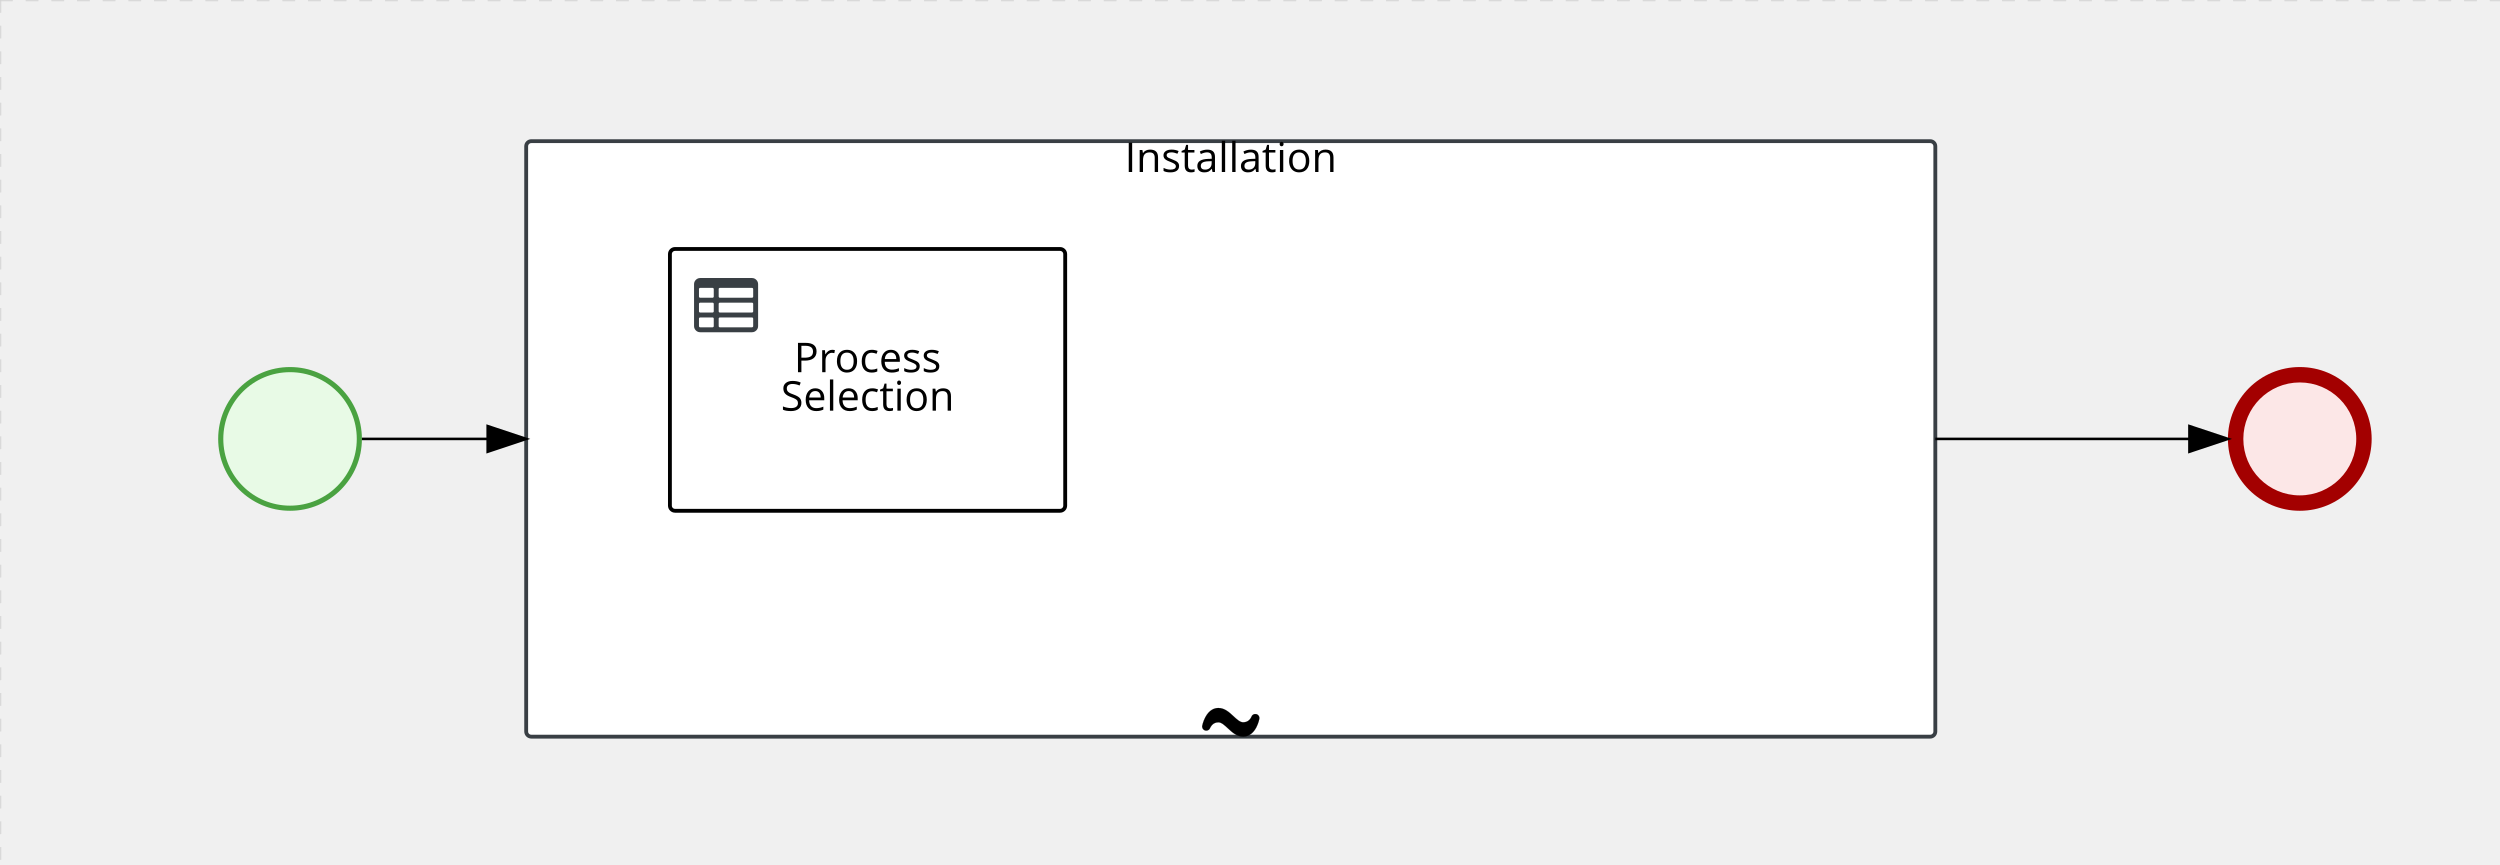
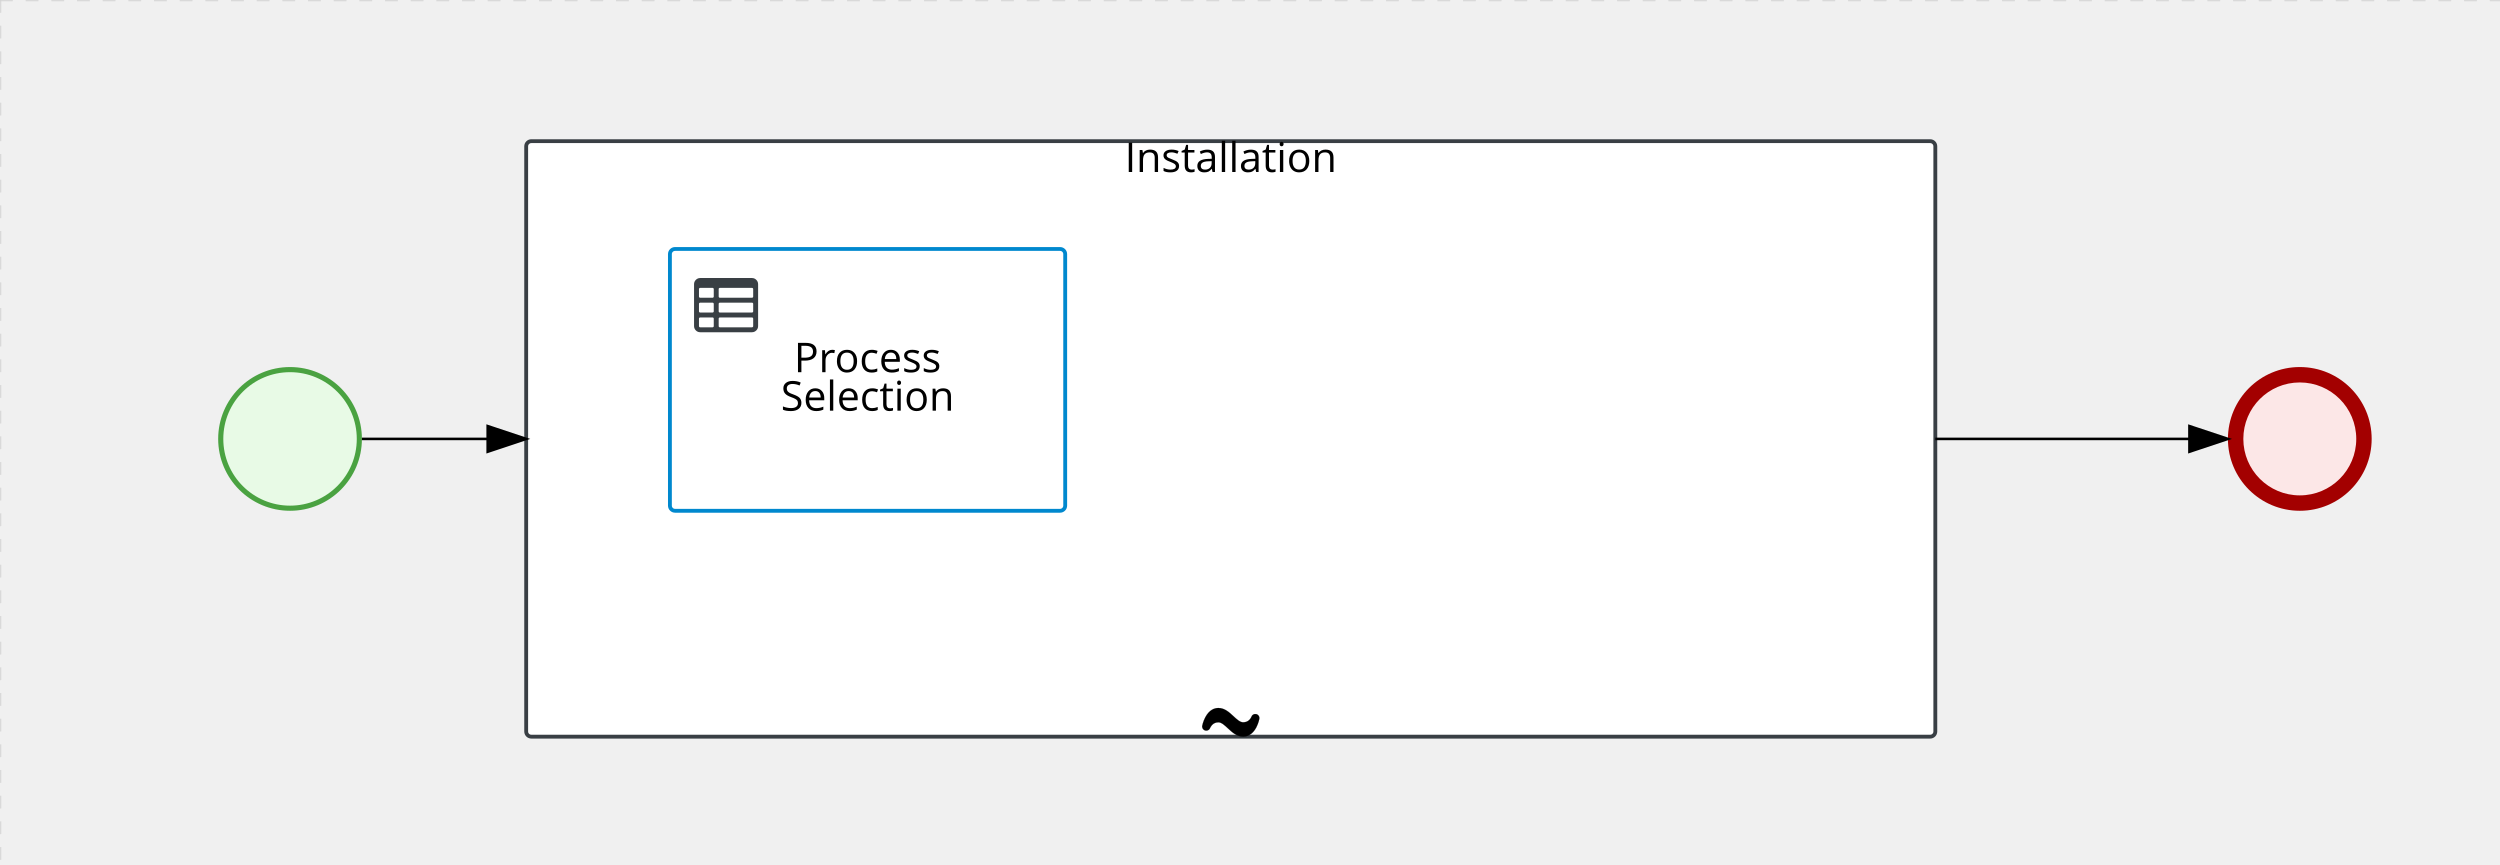
<svg xmlns="http://www.w3.org/2000/svg" version="1.1" width="974" height="337" viewBox="0 0 974 337">
  <defs />
  <g transform="matrix(1,0,0,1,0,0)">
    <g>
      <g>
        <g>
          <path fill="none" stroke="#d3d3d3" paint-order="fill stroke markers" d=" M 0 0 L 1200 0" stroke-miterlimit="10" stroke-opacity="0.8" stroke-dasharray="5" />
        </g>
        <g>
          <path fill="none" stroke="#d3d3d3" paint-order="fill stroke markers" d=" M 0 0 L 0 800" stroke-miterlimit="10" stroke-opacity="0.8" stroke-dasharray="5" />
        </g>
      </g>
      <g id="_EF70FC23-0ECA-4189-A097-E17DF87D973C" bpmn2nodeid="_EF70FC23-0ECA-4189-A097-E17DF87D973C" transform="matrix(1,0,0,1,868,143)">
        <g>
          <path fill="none" stroke="none" />
        </g>
        <g transform="matrix(0.125,0,0,0.125,0,0)">
          <g transform="matrix(1,0,0,1,0,0)">
            <path fill="#fce7e7" stroke="none" id="_EF70FC23-0ECA-4189-A097-E17DF87D973C?shapeType=BACKGROUND" paint-order="stroke fill markers" d=" M 0 0 M 444 224 C 444 263.9 434.2 300.8 414.4 334.5 C 394.7 368.2 368 394.9 334.4 414.5 C 300.8 434.1 263.9 444 224 444 C 184.1 444 147.2 434.2 113.5 414.4 C 79.8 394.7 53.1 368 33.5 334.4 C 13.9 300.8 4 263.9 4 224 C 4 184.1 13.8 147.2 33.6 113.5 C 53.4 79.8 80.1 53.1 113.6 33.5 C 147.1 13.9 184.1 4 224 4 C 263.9 4 300.8 13.8 334.5 33.6 C 368.2 53.4 394.9 80.1 414.5 113.6 C 434.1 147.1 444 184.1 444 224 Z" />
          </g>
          <g>
            <g transform="matrix(1,0,0,1,0,0)">
              <g transform="matrix(1,0,0,1,0,0)">
                <path fill="#a30000" stroke="none" id="_EF70FC23-0ECA-4189-A097-E17DF87D973C?shapeType=BORDER&amp;renderType=FILL" paint-order="stroke fill markers" d=" M 0 0 M 224 0 C 100.3 0 0 100.3 0 224 C 0 347.7 100.3 448 224 448 C 347.7 448 448 347.7 448 224 C 448 100.3 347.7 0 224 0 Z M 0 0 M 224 400 C 126.8 400 48 321.2 48 224 C 48 126.8 126.8 48 224 48 C 321.2 48 400 126.8 400 224 C 400 321.2 321.2 400 224 400 Z" />
              </g>
            </g>
          </g>
        </g>
        <g transform="matrix(1,0,0,1,28,61)" />
      </g>
      <g id="_0B1D28A9-7DA9-4883-8F5E-5F7403BD6220" bpmn2nodeid="_0B1D28A9-7DA9-4883-8F5E-5F7403BD6220" transform="matrix(1,0,0,1,205,55)">
        <g>
          <path fill="none" stroke="none" />
        </g>
        <g transform="matrix(1,0,0,1,0,0)">
          <path fill="#ffffff" stroke="none" id="_0B1D28A9-7DA9-4883-8F5E-5F7403BD6220?shapeType=BACKGROUND" paint-order="stroke fill markers" d=" M 2 0 L 547 0 L 547 0 A 2 2 0 0 1 549 2 L 549 230 L 549 230 A 2 2 0 0 1 547 232 L 2 232 L 2 232 A 2 2 0 0 1 0 230 L 0 2 L 0 2 A 2 2 0 0 1 2 0 Z" />
        </g>
        <g transform="matrix(1,0,0,1,0,0)">
-           <path fill="none" stroke="rgb(57,63,68)" id="_0B1D28A9-7DA9-4883-8F5E-5F7403BD6220?shapeType=BORDER&amp;renderType=STROKE" paint-order="fill stroke markers" d=" M 2 0 L 547 0 L 547 0 A 2 2 0 0 1 549 2 L 549 230 L 549 230 A 2 2 0 0 1 547 232 L 2 232 L 2 232 A 2 2 0 0 1 0 230 L 0 2 L 0 2 A 2 2 0 0 1 2 0 Z" stroke-miterlimit="10" stroke-width="1.5" stroke-dasharray="" />
+           <path fill="none" stroke="#393f44" id="_0B1D28A9-7DA9-4883-8F5E-5F7403BD6220?shapeType=BORDER&amp;renderType=STROKE" paint-order="fill stroke markers" d=" M 2 0 L 547 0 L 547 0 A 2 2 0 0 1 549 2 L 549 230 L 549 230 A 2 2 0 0 1 547 232 L 2 232 L 2 232 A 2 2 0 0 1 0 230 L 0 2 L 0 2 A 2 2 0 0 1 2 0 Z" stroke-miterlimit="10" stroke-width="1.5" stroke-dasharray="" />
        </g>
        <g transform="matrix(1,0,0,1,-21.7125,6.225)">
          <g transform="matrix(0.05,0,0,0.05,285,209)">
            <g transform="matrix(1,0,0,1,0,0)">
              <path fill="#000000" stroke="#000000" id="_0B1D28A9-7DA9-4883-8F5E-5F7403BD6220undefined" paint-order="fill stroke markers" d=" M 0 0 M 421.5 159.5 C 405.6 156.4 390.1 165.8 385.1 180.8 L 385.1 180.8 L 385.2 180.5 C 385.2 180.6 380.9 192.3 370.3 203.4 C 357.3 217 341.1 223.6 320.7 223.6 C 296.6 223.6 271.8 200.6 245.6 176.2 C 213.3 146.2 176.8 112.1 128.2 112.1 C 98.7 112.1 57 124.9 25.3 185.7 C 8.7 217.6 2.3 249.2 2 250.6 L 2 250.7 C 1.9 251.1 1.8 251.6 1.8 252 C 1.8 252.1 1.8 252.2 1.8 252.3 C 1.7 252.7 1.7 253.2 1.6 253.6 C 1.6 253.7 1.6 253.8 1.6 253.9 C 1.6 254.3 1.5 254.8 1.5 255.2 C 1.5 255.3 1.5 255.4 1.5 255.5 C 1.5 255.9 1.5 256.3 1.5 256.6 C 1.5 256.8 1.5 256.9 1.5 257.1 C 1.5 257.4 1.5 257.7 1.5 258 C 1.5 258.2 1.5 258.5 1.5 258.7 C 1.5 258.9 1.5 259.2 1.6 259.4 C 1.6 259.7 1.6 260 1.7 260.3 C 1.7 260.4 1.7 260.6 1.8 260.7 C 1.8 261.1 1.9 261.5 2 261.9 L 2 262 C 4.1 274.7 13.9 285.5 27.3 288.1 C 29.4 288.5 31.5 288.7 33.6 288.7 C 47.2 288.7 59.5 280 63.9 267 C 64.5 265.6 68.8 255.6 77.6 245.8 C 90.9 231.1 107.5 224 128.4 224 C 151.8 224 176.3 246.8 202.2 270.9 C 234.7 301.2 271.6 335.5 320.9 335.5 C 345.5 335.5 367.8 327 387.4 310.2 C 401.4 298.2 413.8 281.9 424.1 261.9 C 440.6 230 446.8 198.3 447 196.9 C 450.3 179.6 438.9 162.8 421.5 159.5 Z" stroke-miterlimit="10" stroke-dasharray="" />
            </g>
          </g>
        </g>
        <g transform="matrix(1,0,0,1,233.1836,0)">
          <text fill="#000000" stroke="none" font-family="Open Sans" font-size="12pt" font-style="normal" font-weight="normal" text-decoration="normal" x="41.316" y="12" text-anchor="middle" dominant-baseline="alphabetic">Installation</text>
        </g>
        <g id="_7D34E5EE-86DE-40AA-8B07-371B3AC2BA39" bpmn2nodeid="_7D34E5EE-86DE-40AA-8B07-371B3AC2BA39" transform="matrix(1,0,0,1,56,42)">
          <g>
            <path fill="none" stroke="none" />
          </g>
          <g transform="matrix(1,0,0,1,0,0)">
            <path fill="#ffffff" stroke="none" id="_7D34E5EE-86DE-40AA-8B07-371B3AC2BA39?shapeType=BACKGROUND" paint-order="stroke fill markers" d=" M 2 0 L 152 0 L 152 0 A 2 2 0 0 1 154 2 L 154 100 L 154 100 A 2 2 0 0 1 152 102 L 2 102 L 2 102 A 2 2 0 0 1 0 100 L 0 2 L 0 2 A 2 2 0 0 1 2 0 Z" />
          </g>
          <g transform="matrix(1,0,0,1,0,0)">
-             <path fill="none" stroke="rgb(0,0,0)" id="_7D34E5EE-86DE-40AA-8B07-371B3AC2BA39?shapeType=BORDER&amp;renderType=STROKE" paint-order="fill stroke markers" d=" M 2 0 L 152 0 L 152 0 A 2 2 0 0 1 154 2 L 154 100 L 154 100 A 2 2 0 0 1 152 102 L 2 102 L 2 102 A 2 2 0 0 1 0 100 L 0 2 L 0 2 A 2 2 0 0 1 2 0 Z" stroke-miterlimit="10" stroke-width="1.5" stroke-dasharray="" />
+             <path fill="none" stroke="rgb(0,136,206)" id="_7D34E5EE-86DE-40AA-8B07-371B3AC2BA39?shapeType=BORDER&amp;renderType=STROKE" paint-order="fill stroke markers" d=" M 2 0 L 152 0 L 152 0 A 2 2 0 0 1 154 2 L 154 100 L 154 100 A 2 2 0 0 1 152 102 L 2 102 L 2 102 A 2 2 0 0 1 0 100 L 0 2 L 0 2 A 2 2 0 0 1 2 0 Z" stroke-miterlimit="10" stroke-width="1.5" stroke-dasharray="" />
          </g>
          <g>
            <g transform="matrix(0.06,0,0,0.06,9.4,9.4)">
              <g transform="matrix(1,0,0,1,0,0)">
                <path fill="#393f44" stroke="none" id="_7D34E5EE-86DE-40AA-8B07-371B3AC2BA39undefined" paint-order="stroke fill markers" d=" M 0 0 M 128 344 L 128 296 C 128 293.7 127.2 291.8 125.8 290.2 C 124.4 288.6 122.4 288 120 288 L 40 288 C 37.7 288 35.8 288.8 34.2 290.2 C 32.6 291.6 32 293.7 32 296 L 32 344 C 32 346.3 32.8 348.2 34.2 349.8 C 35.6 351.4 37.6 352 40 352 L 120 352 C 122.3 352 124.2 351.2 125.8 349.8 C 127.4 348.4 128 346.3 128 344 Z M 0 0 M 128 248 L 128 200 C 128 197.7 127.2 195.8 125.8 194.2 C 124.4 192.6 122.4 192 120 192 L 40 192 C 37.7 192 35.8 192.8 34.2 194.2 C 32.6 195.6 32 197.7 32 200 L 32 248 C 32 250.3 32.8 252.2 34.2 253.8 C 35.6 255.4 37.6 256 40 256 L 120 256 C 122.3 256 124.2 255.2 125.8 253.8 C 127.4 252.4 128 250.3 128 248 Z M 0 0 M 376 352 C 378.3 352 380.2 351.2 381.8 349.8 C 383.4 348.4 384 346.4 384 344 L 384 296 C 384 293.7 383.2 291.8 381.8 290.2 C 380.4 288.6 378.4 288 376 288 L 168 288 C 165.7 288 163.8 288.8 162.2 290.2 C 160.6 291.6 160 293.6 160 296 L 160 344 C 160 346.3 160.8 348.2 162.2 349.8 C 163.6 351.4 165.6 352 168 352 L 376 352 Z M 0 0 M 128 152 L 128 104 C 128 101.7 127.2 99.8 125.8 98.2 C 124.4 96.6 122.3 96 120 96 L 40 96 C 37.7 96 35.8 96.8 34.2 98.2 C 32.6 99.6 32 101.7 32 104 L 32 152 C 32 154.3 32.8 156.2 34.2 157.8 C 35.6 159.4 37.6 160 40 160 L 120 160 C 122.3 160 124.2 159.2 125.8 157.8 C 127.4 156.4 128 154.3 128 152 Z M 0 0 M 376 256 C 378.3 256 380.2 255.2 381.8 253.8 C 383.4 252.4 384 250.4 384 248 L 384 200 C 384 197.7 383.2 195.8 381.8 194.2 C 380.4 192.6 378.4 192 376 192 L 168 192 C 165.7 192 163.8 192.8 162.2 194.2 C 160.6 195.6 160 197.6 160 200 L 160 248 C 160 250.3 160.8 252.2 162.2 253.8 C 163.6 255.4 165.6 256 168 256 L 376 256 Z M 0 0 M 376 160 C 378.3 160 380.2 159.2 381.8 157.8 C 383.4 156.4 384 154.4 384 152 L 384 104 C 384 101.7 383.2 99.8 381.8 98.2 C 380.4 96.6 378.3 96 376 96 L 168 96 C 165.7 96 163.8 96.8 162.2 98.2 C 160.6 99.6 160 101.6 160 104 L 160 152 C 160 154.3 160.8 156.2 162.2 157.8 C 163.6 159.4 165.6 160 168 160 L 376 160 Z M 0 0 M 416 72 L 416 344 C 416 355 412.1 364.4 404.2 372.2 C 396.3 380 387 384 376 384 L 40 384 C 29 384 19.6 380.1 11.8 372.2 C 4 364.3 0 355 0 344 L 0 72 C 0 61 3.9 51.6 11.8 43.8 C 19.7 36 29 32 40 32 L 376 32 C 387 32 396.4 35.9 404.2 43.8 C 412 51.7 416 61 416 72 Z" />
              </g>
            </g>
          </g>
          <g transform="matrix(1,0,0,1,43.21094,36)">
            <text fill="#000000" stroke="none" font-family="Open Sans" font-size="12pt" font-style="normal" font-weight="normal" text-decoration="normal" x="33.789" y="12" text-anchor="middle" dominant-baseline="alphabetic">Process  </text>
            <text fill="#000000" stroke="none" font-family="Open Sans" font-size="12pt" font-style="normal" font-weight="normal" text-decoration="normal" x="33.789" y="27" text-anchor="middle" dominant-baseline="alphabetic">Selection</text>
          </g>
        </g>
      </g>
      <g id="_F7CE4A2A-03DF-4857-86C9-31D23C67BA7E" bpmn2nodeid="_F7CE4A2A-03DF-4857-86C9-31D23C67BA7E" transform="matrix(1,0,0,1,85,143)">
        <g>
          <path fill="none" stroke="none" />
        </g>
        <g transform="matrix(0.125,0,0,0.125,0,0)">
          <g transform="matrix(1,0,0,1,0,0)">
            <path fill="#e8fae6" stroke="none" id="_F7CE4A2A-03DF-4857-86C9-31D23C67BA7E?shapeType=BACKGROUND" paint-order="stroke fill markers" d=" M 0 0 M 444 224 C 444 263.9 434.2 300.8 414.4 334.5 C 394.7 368.2 368 394.9 334.4 414.5 C 300.8 434.1 263.9 444 224 444 C 184.1 444 147.2 434.2 113.5 414.4 C 79.8 394.7 53.1 368 33.5 334.4 C 13.9 300.8 4 263.9 4 224 C 4 184.1 13.8 147.2 33.6 113.5 C 53.4 79.8 80.1 53.1 113.6 33.5 C 147.1 13.9 184.1 4 224 4 C 263.9 4 300.8 13.8 334.5 33.6 C 368.2 53.4 394.9 80.1 414.5 113.6 C 434.1 147.1 444 184.1 444 224 Z" />
          </g>
          <g>
            <g transform="matrix(1,0,0,1,0,0)">
              <g transform="matrix(1,0,0,1,0,0)">
                <path fill="#4aa241" stroke="none" id="_F7CE4A2A-03DF-4857-86C9-31D23C67BA7E?shapeType=BORDER&amp;renderType=FILL" paint-order="stroke fill markers" d=" M 0 0 M 224 0 C 100.3 0 0 100.3 0 224 C 0 347.7 100.3 448 224 448 C 347.7 448 448 347.7 448 224 C 448 100.3 347.7 0 224 0 Z M 0 0 M 224 432 C 109.1 432 16 338.9 16 224 C 16 109.1 109.1 16 224 16 C 338.9 16 432 109.1 432 224 C 432 338.9 338.9 432 224 432 Z" />
              </g>
            </g>
          </g>
        </g>
        <g transform="matrix(1,0,0,1,28,61)" />
      </g>
      <g id="_7E310905-B7A3-41A4-B01B-E2AB0501438E" bpmn2nodeid="_7E310905-B7A3-41A4-B01B-E2AB0501438E">
        <g>
          <path fill="none" stroke="#000000" paint-order="fill stroke markers" d=" M 141 171 L 190 171" stroke-miterlimit="10" stroke-dasharray="" />
        </g>
        <g transform="matrix(1,0,0,1,141,171)" />
        <g transform="matrix(6.123233995736766e-17,1,-1,6.123233995736766e-17,205,166)">
          <path fill="#000000" stroke="#000000" paint-order="fill stroke markers" d=" M 10 15 L 0 15 L 5 0 Z" stroke-miterlimit="10" stroke-dasharray="" />
        </g>
        <g transform="matrix(1,0,0,1,141,161)" />
      </g>
      <g id="_5E7BCCE5-99DC-4A78-B952-4097B9E975F8" bpmn2nodeid="_5E7BCCE5-99DC-4A78-B952-4097B9E975F8">
        <g>
          <path fill="none" stroke="#000000" paint-order="fill stroke markers" d=" M 754 171 L 853 171" stroke-miterlimit="10" stroke-dasharray="" />
        </g>
        <g transform="matrix(1,0,0,1,754,171)" />
        <g transform="matrix(6.123233995736766e-17,1,-1,6.123233995736766e-17,868,166)">
          <path fill="#000000" stroke="#000000" paint-order="fill stroke markers" d=" M 10 15 L 0 15 L 5 0 Z" stroke-miterlimit="10" stroke-dasharray="" />
        </g>
        <g transform="matrix(1,0,0,1,754,161)" />
      </g>
      <g transform="matrix(1,0,0,1,868,143)" />
      <g transform="matrix(1,0,0,1,205,55)" />
      <g transform="matrix(1,0,0,1,85,143)" />
      <g transform="matrix(1,0,0,1,261,97)" />
    </g>
  </g>
</svg>
